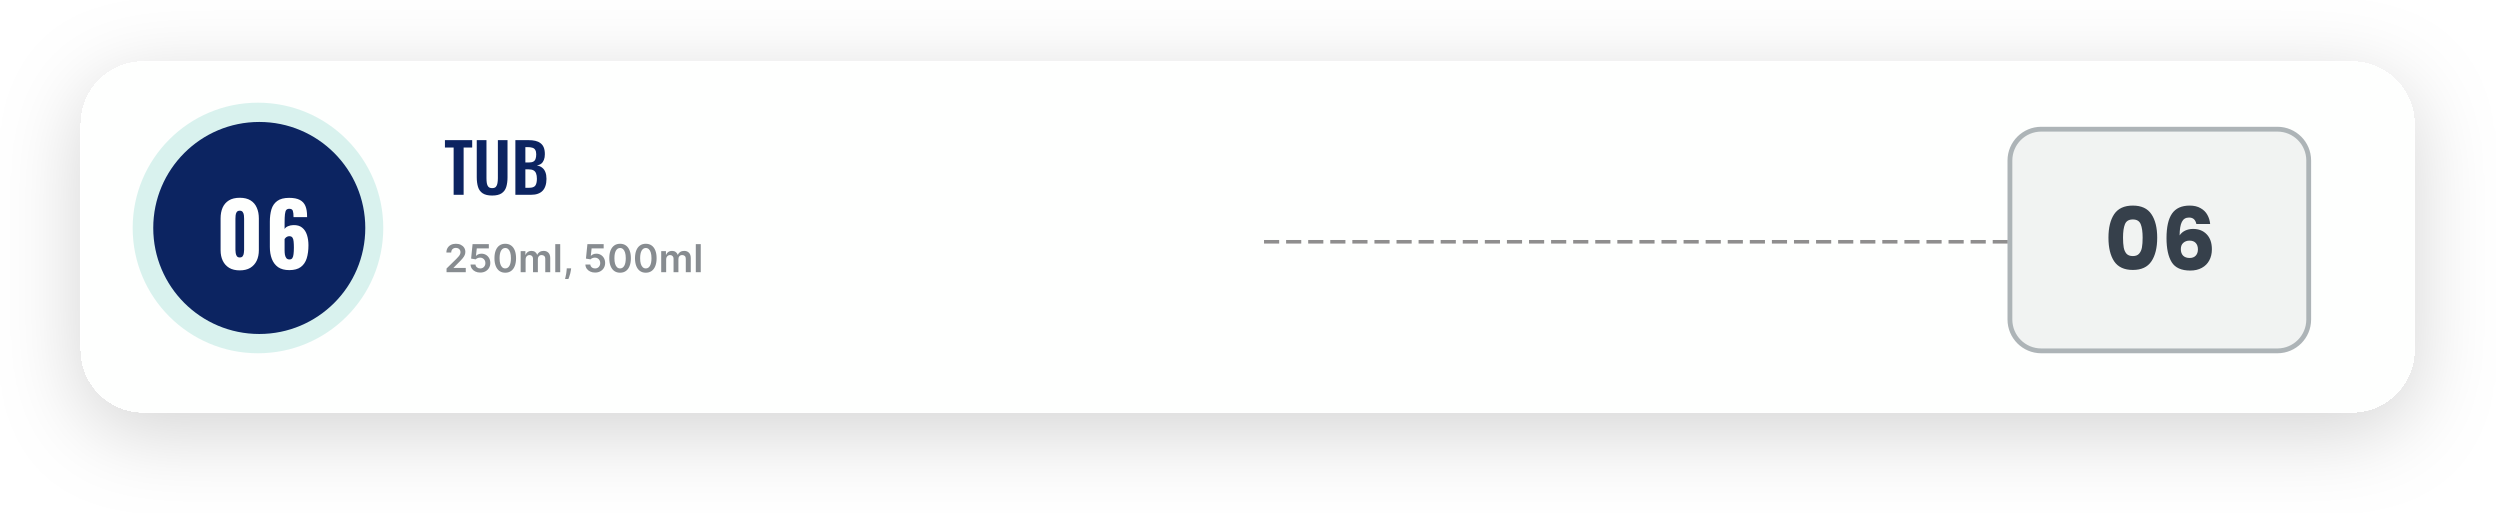
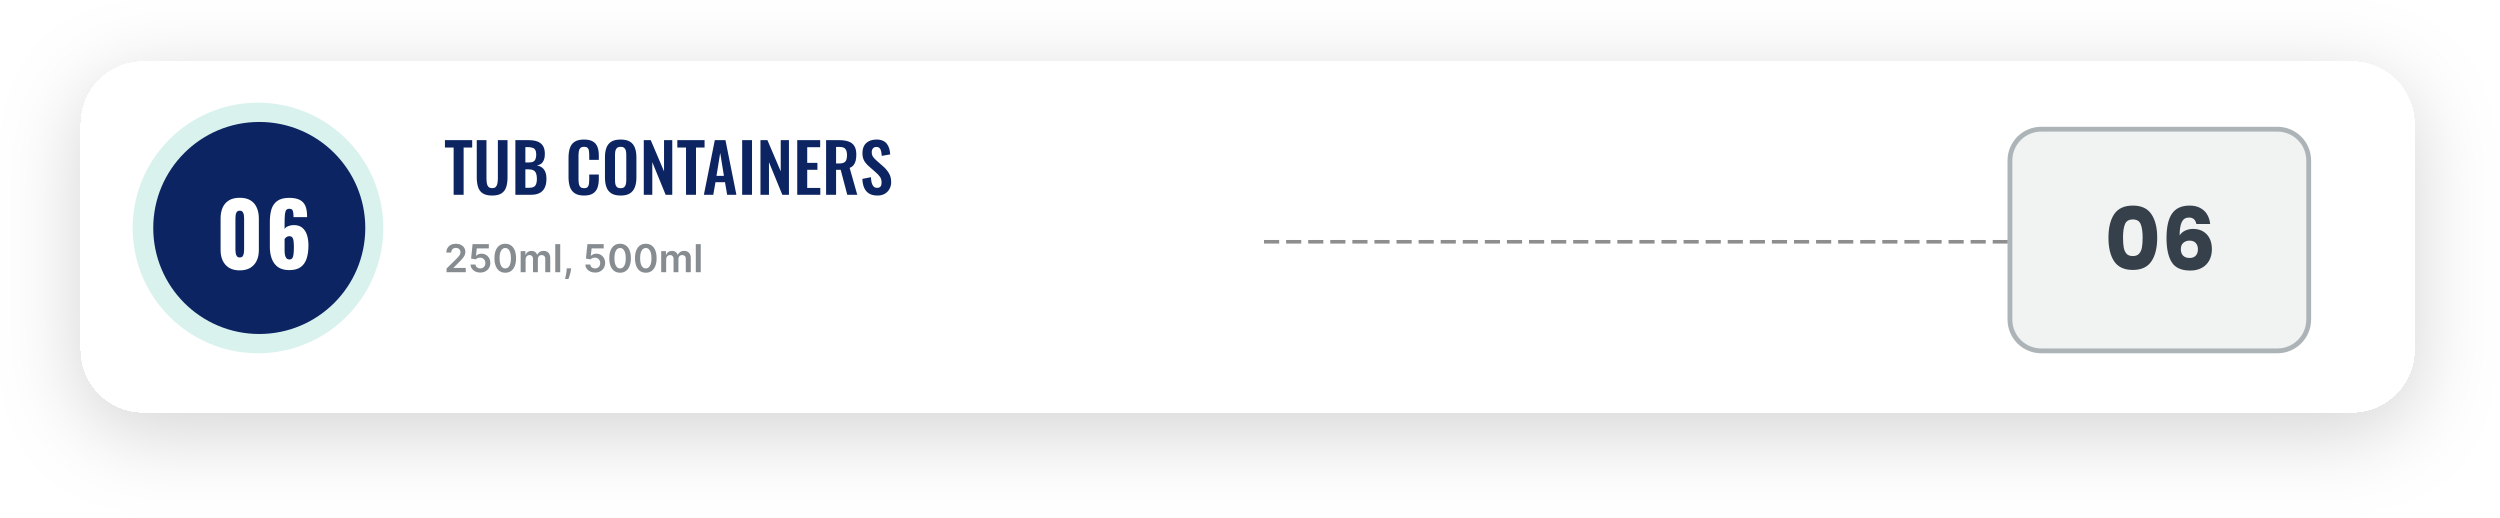
<svg xmlns="http://www.w3.org/2000/svg" width="420" height="87" viewBox="0 0 420 87" fill="none">
-   <g filter="url(#filter0_d_1139_115)">
+   <g filter="url(#filter0_d_1104_122)">
    <rect x="13.602" y="10.363" width="392" height="58.892" rx="10.525" fill="#FEFFFE" />
  </g>
-   <circle cx="43.339" cy="38.3" r="21.05" fill="#D9F2EE" />
+   <circle cx="43.339" cy="38.299" r="21.05" fill="#D9F2EE" />
  <circle cx="43.557" cy="38.299" r="17.811" fill="#0C2461" />
-   <path d="M40.281 45.423C39.572 45.423 38.979 45.283 38.503 45.001C38.027 44.709 37.668 44.311 37.425 43.806C37.182 43.301 37.06 42.713 37.06 42.042V36.694C37.06 36.005 37.172 35.402 37.396 34.887C37.629 34.363 37.983 33.955 38.459 33.663C38.935 33.372 39.543 33.226 40.281 33.226C41.019 33.226 41.622 33.372 42.088 33.663C42.564 33.955 42.914 34.363 43.137 34.887C43.37 35.402 43.487 36.005 43.487 36.694V42.042C43.487 42.703 43.366 43.291 43.123 43.806C42.88 44.311 42.52 44.709 42.044 45.001C41.568 45.283 40.98 45.423 40.281 45.423ZM40.281 43.252C40.514 43.252 40.679 43.179 40.776 43.033C40.883 42.878 40.947 42.703 40.966 42.509C40.995 42.305 41.01 42.13 41.01 41.984V36.752C41.01 36.587 41 36.403 40.98 36.199C40.961 35.985 40.898 35.8 40.791 35.645C40.694 35.48 40.524 35.397 40.281 35.397C40.038 35.397 39.863 35.48 39.756 35.645C39.659 35.8 39.601 35.985 39.581 36.199C39.562 36.403 39.552 36.587 39.552 36.752V41.984C39.552 42.13 39.567 42.305 39.596 42.509C39.625 42.703 39.688 42.878 39.785 43.033C39.892 43.179 40.057 43.252 40.281 43.252ZM48.599 45.38C47.832 45.38 47.205 45.215 46.719 44.884C46.243 44.544 45.894 44.083 45.67 43.5C45.447 42.917 45.335 42.251 45.335 41.503V37.233C45.335 36.466 45.422 35.781 45.597 35.179C45.782 34.576 46.107 34.105 46.574 33.765C47.04 33.415 47.71 33.24 48.585 33.24C49.343 33.24 49.94 33.357 50.377 33.59C50.814 33.823 51.125 34.163 51.31 34.61C51.494 35.057 51.587 35.611 51.587 36.272C51.587 36.31 51.587 36.349 51.587 36.388C51.596 36.417 51.601 36.447 51.601 36.476H49.313C49.313 36 49.275 35.65 49.197 35.426C49.129 35.193 48.93 35.077 48.599 35.077C48.376 35.077 48.206 35.145 48.089 35.281C47.982 35.417 47.91 35.655 47.871 35.995C47.832 36.335 47.812 36.811 47.812 37.423V38.472C47.929 38.268 48.118 38.113 48.381 38.006C48.643 37.889 48.939 37.826 49.27 37.816C49.891 37.797 50.387 37.938 50.756 38.239C51.135 38.54 51.407 38.953 51.572 39.478C51.737 39.993 51.82 40.571 51.82 41.212C51.82 42.038 51.723 42.766 51.529 43.398C51.334 44.02 51.004 44.505 50.538 44.855C50.071 45.205 49.425 45.38 48.599 45.38ZM48.628 43.587C48.852 43.587 49.012 43.514 49.109 43.369C49.216 43.213 49.284 42.99 49.313 42.698C49.352 42.397 49.372 42.028 49.372 41.591C49.372 41.202 49.357 40.867 49.328 40.585C49.309 40.303 49.245 40.085 49.139 39.929C49.032 39.764 48.852 39.682 48.599 39.682C48.483 39.682 48.371 39.706 48.264 39.755C48.157 39.803 48.065 39.866 47.987 39.944C47.91 40.012 47.851 40.08 47.812 40.148V42.072C47.812 42.334 47.832 42.582 47.871 42.815C47.919 43.048 48.002 43.237 48.118 43.383C48.245 43.519 48.415 43.587 48.628 43.587Z" fill="#FEFFFE" />
-   <path d="M76.211 32.726V24.781H74.749V23.545H79.328V24.781H77.889V32.726H76.211ZM82.68 32.851C81.999 32.851 81.471 32.726 81.093 32.477C80.715 32.228 80.454 31.872 80.311 31.412C80.167 30.951 80.095 30.399 80.095 29.757V23.545H81.727V29.949C81.727 30.236 81.746 30.509 81.784 30.765C81.822 31.015 81.909 31.219 82.045 31.378C82.188 31.529 82.4 31.604 82.68 31.604C82.974 31.604 83.186 31.529 83.314 31.378C83.45 31.219 83.537 31.015 83.575 30.765C83.62 30.509 83.643 30.236 83.643 29.949V23.545H85.264V29.757C85.264 30.399 85.192 30.951 85.048 31.412C84.905 31.872 84.644 32.228 84.266 32.477C83.896 32.726 83.367 32.851 82.68 32.851ZM86.583 32.726V23.545H88.839C89.247 23.545 89.613 23.583 89.938 23.659C90.271 23.734 90.554 23.863 90.788 24.044C91.03 24.218 91.215 24.456 91.344 24.758C91.472 25.06 91.536 25.442 91.536 25.903C91.536 26.273 91.484 26.591 91.378 26.855C91.279 27.119 91.132 27.331 90.936 27.49C90.739 27.641 90.494 27.743 90.199 27.796C90.562 27.856 90.86 27.985 91.094 28.181C91.336 28.37 91.514 28.619 91.627 28.929C91.748 29.239 91.808 29.613 91.808 30.051C91.808 30.49 91.752 30.879 91.638 31.219C91.533 31.551 91.37 31.831 91.151 32.058C90.939 32.277 90.671 32.443 90.346 32.556C90.029 32.67 89.655 32.726 89.224 32.726H86.583ZM88.261 31.547H88.895C89.402 31.547 89.746 31.427 89.927 31.185C90.108 30.936 90.199 30.554 90.199 30.04C90.199 29.67 90.154 29.371 90.063 29.145C89.98 28.91 89.836 28.737 89.632 28.623C89.436 28.51 89.171 28.453 88.839 28.453H88.261V31.547ZM88.261 27.297H88.827C89.16 27.297 89.417 27.248 89.598 27.15C89.779 27.052 89.904 26.9 89.972 26.696C90.048 26.492 90.086 26.235 90.086 25.926C90.086 25.601 90.029 25.351 89.915 25.177C89.81 24.996 89.647 24.875 89.428 24.815C89.209 24.747 88.929 24.713 88.589 24.713H88.261V27.297Z" fill="#0C2461" />
-   <path d="M75.02 45.726V45.11L76.656 43.507C76.812 43.349 76.942 43.209 77.046 43.086C77.151 42.963 77.229 42.844 77.281 42.729C77.333 42.614 77.359 42.492 77.359 42.361C77.359 42.213 77.326 42.085 77.258 41.98C77.191 41.872 77.098 41.789 76.98 41.731C76.862 41.673 76.728 41.644 76.577 41.644C76.422 41.644 76.287 41.676 76.17 41.74C76.054 41.803 75.963 41.893 75.899 42.01C75.836 42.126 75.805 42.265 75.805 42.426H74.993C74.993 42.127 75.061 41.867 75.197 41.646C75.334 41.425 75.522 41.254 75.761 41.133C76.001 41.012 76.278 40.952 76.589 40.952C76.905 40.952 77.182 41.011 77.421 41.129C77.661 41.247 77.846 41.408 77.978 41.614C78.111 41.819 78.178 42.054 78.178 42.318C78.178 42.494 78.144 42.667 78.077 42.837C78.009 43.008 77.891 43.196 77.72 43.403C77.552 43.61 77.315 43.861 77.01 44.155L76.198 44.981V45.013H78.249V45.726H75.02ZM80.68 45.791C80.374 45.791 80.099 45.733 79.857 45.618C79.615 45.502 79.422 45.342 79.28 45.14C79.139 44.937 79.064 44.706 79.054 44.445H79.882C79.898 44.638 79.981 44.796 80.133 44.919C80.285 45.04 80.467 45.101 80.68 45.101C80.848 45.101 80.996 45.062 81.127 44.986C81.257 44.909 81.36 44.803 81.435 44.666C81.51 44.529 81.547 44.374 81.545 44.199C81.547 44.021 81.509 43.863 81.433 43.725C81.356 43.587 81.251 43.479 81.118 43.401C80.984 43.321 80.831 43.281 80.657 43.281C80.516 43.28 80.378 43.306 80.241 43.36C80.105 43.413 79.997 43.484 79.917 43.571L79.146 43.445L79.392 41.016H82.125V41.729H80.099L79.963 42.978H79.99C80.078 42.875 80.201 42.79 80.361 42.722C80.52 42.654 80.695 42.619 80.885 42.619C81.17 42.619 81.425 42.687 81.649 42.821C81.873 42.955 82.049 43.139 82.178 43.373C82.307 43.608 82.371 43.876 82.371 44.178C82.371 44.49 82.299 44.767 82.155 45.011C82.012 45.253 81.814 45.444 81.559 45.584C81.306 45.722 81.013 45.791 80.68 45.791ZM84.883 45.816C84.504 45.816 84.179 45.72 83.907 45.529C83.638 45.335 83.43 45.057 83.284 44.694C83.14 44.329 83.068 43.889 83.068 43.376C83.07 42.862 83.142 42.425 83.286 42.065C83.432 41.703 83.64 41.427 83.91 41.237C84.181 41.047 84.505 40.952 84.883 40.952C85.26 40.952 85.584 41.047 85.856 41.237C86.127 41.427 86.335 41.703 86.479 42.065C86.624 42.427 86.697 42.864 86.697 43.376C86.697 43.891 86.624 44.331 86.479 44.696C86.335 45.059 86.127 45.337 85.856 45.529C85.586 45.72 85.261 45.816 84.883 45.816ZM84.883 45.096C85.177 45.096 85.409 44.951 85.58 44.661C85.751 44.37 85.837 43.941 85.837 43.376C85.837 43.002 85.798 42.687 85.72 42.433C85.642 42.178 85.531 41.986 85.389 41.858C85.246 41.727 85.077 41.662 84.883 41.662C84.59 41.662 84.358 41.808 84.188 42.099C84.018 42.389 83.932 42.815 83.93 43.376C83.929 43.751 83.966 44.067 84.043 44.323C84.121 44.579 84.232 44.773 84.374 44.903C84.517 45.032 84.686 45.096 84.883 45.096ZM87.471 45.726V42.194H88.267V42.794H88.308C88.382 42.591 88.504 42.434 88.674 42.32C88.844 42.205 89.047 42.148 89.283 42.148C89.522 42.148 89.724 42.206 89.888 42.322C90.054 42.437 90.17 42.594 90.238 42.794H90.275C90.353 42.597 90.484 42.441 90.67 42.325C90.857 42.206 91.079 42.148 91.335 42.148C91.66 42.148 91.925 42.25 92.131 42.456C92.336 42.661 92.439 42.961 92.439 43.355V45.726H91.604V43.484C91.604 43.264 91.546 43.104 91.429 43.003C91.313 42.9 91.17 42.849 91.001 42.849C90.8 42.849 90.643 42.912 90.53 43.038C90.418 43.162 90.362 43.324 90.362 43.523V45.726H89.545V43.449C89.545 43.267 89.49 43.121 89.38 43.012C89.271 42.903 89.128 42.849 88.952 42.849C88.832 42.849 88.724 42.88 88.625 42.941C88.527 43.001 88.449 43.086 88.391 43.196C88.332 43.305 88.303 43.432 88.303 43.578V45.726H87.471ZM94.116 41.016V45.726H93.284V41.016H94.116ZM95.95 45.082L95.92 45.335C95.898 45.529 95.86 45.725 95.805 45.924C95.751 46.125 95.695 46.31 95.635 46.478C95.575 46.647 95.527 46.78 95.49 46.876H94.929C94.95 46.783 94.979 46.656 95.016 46.495C95.054 46.334 95.091 46.153 95.126 45.952C95.162 45.751 95.185 45.547 95.198 45.34L95.214 45.082H95.95ZM99.972 45.791C99.665 45.791 99.391 45.733 99.148 45.618C98.906 45.502 98.714 45.342 98.571 45.14C98.43 44.937 98.355 44.706 98.346 44.445H99.174C99.189 44.638 99.273 44.796 99.424 44.919C99.576 45.04 99.759 45.101 99.972 45.101C100.139 45.101 100.288 45.062 100.418 44.986C100.548 44.909 100.651 44.803 100.726 44.666C100.801 44.529 100.838 44.374 100.837 44.199C100.838 44.021 100.801 43.863 100.724 43.725C100.647 43.587 100.542 43.479 100.409 43.401C100.276 43.321 100.122 43.281 99.949 43.281C99.808 43.28 99.669 43.306 99.533 43.36C99.396 43.413 99.288 43.484 99.208 43.571L98.438 43.445L98.684 41.016H101.416V41.729H99.39L99.254 42.978H99.282C99.369 42.875 99.493 42.79 99.652 42.722C99.812 42.654 99.987 42.619 100.177 42.619C100.462 42.619 100.716 42.687 100.94 42.821C101.164 42.955 101.34 43.139 101.469 43.373C101.598 43.608 101.662 43.876 101.662 44.178C101.662 44.49 101.59 44.767 101.446 45.011C101.304 45.253 101.105 45.444 100.851 45.584C100.598 45.722 100.305 45.791 99.972 45.791ZM104.174 45.816C103.795 45.816 103.47 45.72 103.199 45.529C102.929 45.335 102.721 45.057 102.576 44.694C102.431 44.329 102.359 43.889 102.359 43.376C102.361 42.862 102.434 42.425 102.578 42.065C102.724 41.703 102.931 41.427 103.201 41.237C103.473 41.047 103.797 40.952 104.174 40.952C104.551 40.952 104.876 41.047 105.147 41.237C105.418 41.427 105.626 41.703 105.77 42.065C105.916 42.427 105.989 42.864 105.989 43.376C105.989 43.891 105.916 44.331 105.77 44.696C105.626 45.059 105.418 45.337 105.147 45.529C104.877 45.72 104.553 45.816 104.174 45.816ZM104.174 45.096C104.468 45.096 104.701 44.951 104.871 44.661C105.043 44.37 105.129 43.941 105.129 43.376C105.129 43.002 105.089 42.687 105.011 42.433C104.933 42.178 104.823 41.986 104.68 41.858C104.537 41.727 104.369 41.662 104.174 41.662C103.881 41.662 103.65 41.808 103.479 42.099C103.309 42.389 103.223 42.815 103.222 43.376C103.22 43.751 103.258 44.067 103.335 44.323C103.413 44.579 103.523 44.773 103.666 44.903C103.808 45.032 103.978 45.096 104.174 45.096ZM108.494 45.816C108.115 45.816 107.79 45.72 107.519 45.529C107.249 45.335 107.041 45.057 106.896 44.694C106.751 44.329 106.679 43.889 106.679 43.376C106.681 42.862 106.754 42.425 106.898 42.065C107.044 41.703 107.251 41.427 107.521 41.237C107.793 41.047 108.117 40.952 108.494 40.952C108.871 40.952 109.196 41.047 109.467 41.237C109.738 41.427 109.946 41.703 110.09 42.065C110.236 42.427 110.309 42.864 110.309 43.376C110.309 43.891 110.236 44.331 110.09 44.696C109.946 45.059 109.738 45.337 109.467 45.529C109.197 45.72 108.873 45.816 108.494 45.816ZM108.494 45.096C108.788 45.096 109.021 44.951 109.191 44.661C109.363 44.37 109.449 43.941 109.449 43.376C109.449 43.002 109.409 42.687 109.331 42.433C109.253 42.178 109.143 41.986 109 41.858C108.857 41.727 108.689 41.662 108.494 41.662C108.201 41.662 107.97 41.808 107.799 42.099C107.629 42.389 107.543 42.815 107.542 43.376C107.54 43.751 107.578 44.067 107.655 44.323C107.733 44.579 107.843 44.773 107.986 44.903C108.128 45.032 108.298 45.096 108.494 45.096ZM111.082 45.726V42.194H111.878V42.794H111.919C111.993 42.591 112.115 42.434 112.285 42.32C112.455 42.205 112.658 42.148 112.895 42.148C113.134 42.148 113.335 42.206 113.5 42.322C113.665 42.437 113.782 42.594 113.849 42.794H113.886C113.964 42.597 114.096 42.441 114.282 42.325C114.469 42.206 114.69 42.148 114.946 42.148C115.271 42.148 115.537 42.25 115.742 42.456C115.947 42.661 116.05 42.961 116.05 43.355V45.726H115.215V43.484C115.215 43.264 115.157 43.104 115.041 43.003C114.924 42.9 114.781 42.849 114.613 42.849C114.412 42.849 114.255 42.912 114.141 43.038C114.029 43.162 113.973 43.324 113.973 43.523V45.726H113.157V43.449C113.157 43.267 113.102 43.121 112.991 43.012C112.882 42.903 112.74 42.849 112.563 42.849C112.444 42.849 112.335 42.88 112.237 42.941C112.139 43.001 112.06 43.086 112.002 43.196C111.944 43.305 111.915 43.432 111.915 43.578V45.726H111.082ZM117.728 41.016V45.726H116.895V41.016H117.728Z" fill="#878C90" />
-   <path d="M212.356 40.92V40.318H214.902V40.92H212.356ZM216.066 40.92V40.318H218.611V40.92H216.066ZM219.776 40.92V40.318H222.321V40.92H219.776ZM223.485 40.92V40.318H226.031V40.92H223.485ZM227.195 40.92V40.318H229.74V40.92H227.195ZM230.905 40.92V40.318H233.45V40.92H230.905ZM234.614 40.92V40.318H237.16V40.92H234.614ZM238.324 40.92V40.318H240.869V40.92H238.324ZM242.034 40.92V40.318H244.579V40.92H242.034ZM245.743 40.92V40.318H248.289V40.92H245.743ZM249.453 40.92V40.318H251.998V40.92H249.453ZM253.162 40.92V40.318H255.708V40.92H253.162ZM256.872 40.92V40.318H259.418V40.92H256.872ZM260.582 40.92V40.318H263.127V40.92H260.582ZM264.291 40.92V40.318H266.837V40.92H264.291ZM268.001 40.92V40.318H270.546V40.92H268.001ZM271.711 40.92V40.318H274.256V40.92H271.711ZM275.42 40.92V40.318H277.966V40.92H275.42ZM279.13 40.92V40.318H281.675V40.92H279.13ZM282.84 40.92V40.318H285.385V40.92H282.84ZM286.549 40.92V40.318H289.095V40.92H286.549ZM290.259 40.92V40.318H292.804V40.92H290.259ZM293.969 40.92V40.318H296.514V40.92H293.969ZM297.678 40.92V40.318H300.224V40.92H297.678ZM301.388 40.92V40.318H303.933V40.92H301.388ZM305.097 40.92V40.318H307.643V40.92H305.097ZM308.807 40.92V40.318H311.353V40.92H308.807ZM312.517 40.92V40.318H315.062V40.92H312.517ZM316.226 40.92V40.318H318.772V40.92H316.226ZM319.936 40.92V40.318H322.481V40.92H319.936ZM323.646 40.92V40.318H326.191V40.92H323.646ZM327.355 40.92V40.318H329.901V40.92H327.355ZM331.065 40.92V40.318H333.61V40.92H331.065ZM334.775 40.92V40.318H337.32V40.92H334.775Z" fill="#8F8E8E" />
+   <path d="M40.281 45.423C39.572 45.423 38.979 45.282 38.503 45.001C38.027 44.709 37.668 44.311 37.425 43.806C37.182 43.3 37.06 42.713 37.06 42.042V36.694C37.06 36.004 37.172 35.402 37.396 34.887C37.629 34.362 37.983 33.954 38.459 33.663C38.935 33.371 39.543 33.226 40.281 33.226C41.019 33.226 41.622 33.371 42.088 33.663C42.564 33.954 42.914 34.362 43.137 34.887C43.37 35.402 43.487 36.004 43.487 36.694V42.042C43.487 42.703 43.366 43.291 43.123 43.806C42.88 44.311 42.52 44.709 42.044 45.001C41.568 45.282 40.98 45.423 40.281 45.423ZM40.281 43.252C40.514 43.252 40.679 43.179 40.776 43.033C40.883 42.878 40.947 42.703 40.966 42.509C40.995 42.305 41.01 42.13 41.01 41.984V36.752C41.01 36.587 41 36.403 40.98 36.199C40.961 35.985 40.898 35.8 40.791 35.645C40.694 35.48 40.524 35.397 40.281 35.397C40.038 35.397 39.863 35.48 39.756 35.645C39.659 35.8 39.601 35.985 39.581 36.199C39.562 36.403 39.552 36.587 39.552 36.752V41.984C39.552 42.13 39.567 42.305 39.596 42.509C39.625 42.703 39.688 42.878 39.785 43.033C39.892 43.179 40.057 43.252 40.281 43.252ZM48.599 45.38C47.832 45.38 47.205 45.214 46.719 44.884C46.243 44.544 45.894 44.083 45.67 43.5C45.447 42.917 45.335 42.251 45.335 41.503V37.233C45.335 36.466 45.422 35.781 45.597 35.178C45.782 34.576 46.107 34.105 46.574 33.765C47.04 33.415 47.71 33.24 48.585 33.24C49.343 33.24 49.94 33.357 50.377 33.59C50.814 33.823 51.125 34.163 51.31 34.61C51.494 35.057 51.587 35.611 51.587 36.271C51.587 36.31 51.587 36.349 51.587 36.388C51.596 36.417 51.601 36.446 51.601 36.475H49.313C49.313 35.999 49.275 35.65 49.197 35.426C49.129 35.193 48.93 35.076 48.599 35.076C48.376 35.076 48.206 35.144 48.089 35.28C47.982 35.416 47.91 35.654 47.871 35.995C47.832 36.334 47.812 36.811 47.812 37.423V38.472C47.929 38.268 48.118 38.112 48.381 38.006C48.643 37.889 48.939 37.826 49.27 37.816C49.891 37.797 50.387 37.938 50.756 38.239C51.135 38.54 51.407 38.953 51.572 39.477C51.737 39.992 51.82 40.57 51.82 41.212C51.82 42.037 51.723 42.766 51.529 43.398C51.334 44.019 51.004 44.505 50.538 44.855C50.071 45.205 49.425 45.38 48.599 45.38ZM48.628 43.587C48.852 43.587 49.012 43.514 49.109 43.368C49.216 43.213 49.284 42.989 49.313 42.698C49.352 42.397 49.372 42.028 49.372 41.59C49.372 41.202 49.357 40.867 49.328 40.585C49.309 40.303 49.245 40.085 49.139 39.929C49.032 39.764 48.852 39.681 48.599 39.681C48.483 39.681 48.371 39.706 48.264 39.754C48.157 39.803 48.065 39.866 47.987 39.944C47.91 40.012 47.851 40.08 47.812 40.148V42.071C47.812 42.334 47.832 42.581 47.871 42.815C47.919 43.048 48.002 43.237 48.118 43.383C48.245 43.519 48.415 43.587 48.628 43.587Z" fill="#FEFFFE" />
+   <path d="M76.211 32.726V24.781H74.749V23.545H79.328V24.781H77.889V32.726H76.211ZM82.68 32.851C81.999 32.851 81.471 32.726 81.093 32.477C80.715 32.227 80.454 31.872 80.311 31.411C80.167 30.95 80.095 30.399 80.095 29.756V23.545H81.727V29.949C81.727 30.236 81.746 30.508 81.784 30.765C81.822 31.015 81.909 31.219 82.045 31.377C82.188 31.528 82.4 31.604 82.68 31.604C82.974 31.604 83.186 31.528 83.314 31.377C83.45 31.219 83.537 31.015 83.575 30.765C83.62 30.508 83.643 30.236 83.643 29.949V23.545H85.264V29.756C85.264 30.399 85.192 30.95 85.048 31.411C84.905 31.872 84.644 32.227 84.266 32.477C83.896 32.726 83.367 32.851 82.68 32.851ZM86.583 32.726V23.545H88.839C89.247 23.545 89.613 23.583 89.938 23.659C90.271 23.734 90.554 23.863 90.788 24.044C91.03 24.218 91.215 24.456 91.344 24.758C91.472 25.06 91.536 25.442 91.536 25.903C91.536 26.273 91.484 26.59 91.378 26.855C91.279 27.119 91.132 27.331 90.936 27.489C90.739 27.641 90.494 27.743 90.199 27.796C90.562 27.856 90.86 27.985 91.094 28.181C91.336 28.37 91.514 28.619 91.627 28.929C91.748 29.239 91.808 29.613 91.808 30.051C91.808 30.489 91.752 30.879 91.638 31.219C91.533 31.551 91.37 31.831 91.151 32.057C90.939 32.276 90.671 32.443 90.346 32.556C90.029 32.669 89.655 32.726 89.224 32.726H86.583ZM88.261 31.547H88.895C89.402 31.547 89.746 31.426 89.927 31.185C90.108 30.935 90.199 30.554 90.199 30.04C90.199 29.669 90.154 29.371 90.063 29.144C89.98 28.91 89.836 28.736 89.632 28.623C89.436 28.51 89.171 28.453 88.839 28.453H88.261V31.547ZM88.261 27.297H88.827C89.16 27.297 89.417 27.248 89.598 27.149C89.779 27.051 89.904 26.9 89.972 26.696C90.048 26.492 90.086 26.235 90.086 25.925C90.086 25.601 90.029 25.351 89.915 25.177C89.81 24.996 89.647 24.875 89.428 24.815C89.209 24.747 88.929 24.713 88.589 24.713H88.261V27.297ZM98.12 32.851C97.447 32.851 96.918 32.718 96.533 32.454C96.155 32.19 95.89 31.831 95.739 31.377C95.588 30.916 95.513 30.387 95.513 29.79V26.515C95.513 25.888 95.588 25.343 95.739 24.883C95.89 24.422 96.155 24.067 96.533 23.817C96.918 23.568 97.447 23.443 98.12 23.443C98.754 23.443 99.249 23.553 99.604 23.772C99.967 23.983 100.224 24.289 100.375 24.69C100.526 25.09 100.602 25.555 100.602 26.084V26.855H98.992V26.061C98.992 25.805 98.977 25.57 98.947 25.359C98.924 25.147 98.853 24.981 98.732 24.86C98.618 24.732 98.418 24.667 98.131 24.667C97.844 24.667 97.632 24.735 97.496 24.871C97.368 25 97.284 25.177 97.247 25.404C97.209 25.623 97.19 25.872 97.19 26.152V30.142C97.19 30.474 97.216 30.75 97.269 30.969C97.322 31.181 97.417 31.343 97.553 31.457C97.696 31.562 97.889 31.615 98.131 31.615C98.41 31.615 98.607 31.551 98.72 31.423C98.841 31.287 98.917 31.109 98.947 30.89C98.977 30.671 98.992 30.425 98.992 30.153V29.326H100.602V30.062C100.602 30.607 100.53 31.09 100.386 31.513C100.243 31.929 99.99 32.258 99.627 32.499C99.272 32.734 98.769 32.851 98.12 32.851ZM104.263 32.851C103.613 32.851 103.096 32.73 102.71 32.488C102.325 32.246 102.049 31.899 101.883 31.445C101.717 30.992 101.634 30.455 101.634 29.836V26.401C101.634 25.782 101.717 25.253 101.883 24.815C102.049 24.369 102.325 24.029 102.71 23.794C103.096 23.56 103.613 23.443 104.263 23.443C104.928 23.443 105.45 23.56 105.827 23.794C106.213 24.029 106.489 24.369 106.655 24.815C106.829 25.253 106.916 25.782 106.916 26.401V29.847C106.916 30.459 106.829 30.992 106.655 31.445C106.489 31.891 106.213 32.239 105.827 32.488C105.45 32.73 104.928 32.851 104.263 32.851ZM104.263 31.615C104.543 31.615 104.747 31.555 104.875 31.434C105.011 31.313 105.102 31.147 105.147 30.935C105.193 30.724 105.215 30.493 105.215 30.244V26.016C105.215 25.759 105.193 25.529 105.147 25.325C105.102 25.121 105.011 24.962 104.875 24.849C104.747 24.728 104.543 24.667 104.263 24.667C103.999 24.667 103.799 24.728 103.663 24.849C103.527 24.962 103.436 25.121 103.39 25.325C103.345 25.529 103.322 25.759 103.322 26.016V30.244C103.322 30.493 103.341 30.724 103.379 30.935C103.424 31.147 103.515 31.313 103.651 31.434C103.787 31.555 103.991 31.615 104.263 31.615ZM108.156 32.726V23.545H109.324L111.557 28.782V23.545H112.94V32.726H111.829L109.585 27.24V32.726H108.156ZM115.251 32.726V24.781H113.789V23.545H118.368V24.781H116.928V32.726H115.251ZM118.251 32.726L120.088 23.545H121.878L123.715 32.726H122.162L121.799 30.607H120.201L119.827 32.726H118.251ZM120.371 29.541H121.618L120.994 25.687L120.371 29.541ZM124.683 32.726V23.545H126.338V32.726H124.683ZM127.759 32.726V23.545H128.927L131.16 28.782V23.545H132.542V32.726H131.432L129.187 27.24V32.726H127.759ZM133.936 32.726V23.545H137.789V24.724H135.613V27.365H137.325V28.532H135.613V31.57H137.812V32.726H133.936ZM138.784 32.726V23.545H140.983C141.602 23.545 142.124 23.621 142.547 23.772C142.978 23.915 143.303 24.165 143.522 24.52C143.748 24.875 143.862 25.359 143.862 25.971C143.862 26.341 143.828 26.674 143.76 26.968C143.692 27.263 143.575 27.516 143.408 27.728C143.25 27.932 143.027 28.09 142.74 28.204L144.02 32.726H142.343L141.232 28.521H140.461V32.726H138.784ZM140.461 27.467H140.983C141.308 27.467 141.565 27.422 141.754 27.331C141.95 27.233 142.09 27.081 142.173 26.878C142.256 26.666 142.298 26.398 142.298 26.073C142.298 25.612 142.211 25.268 142.037 25.041C141.871 24.807 141.55 24.69 141.073 24.69H140.461V27.467ZM147.416 32.851C146.865 32.851 146.404 32.745 146.034 32.533C145.663 32.314 145.384 31.997 145.195 31.581C145.006 31.166 144.9 30.656 144.878 30.051L146.317 29.768C146.332 30.123 146.374 30.436 146.442 30.709C146.517 30.981 146.627 31.192 146.77 31.343C146.921 31.487 147.118 31.559 147.36 31.559C147.632 31.559 147.824 31.479 147.938 31.321C148.051 31.154 148.108 30.947 148.108 30.697C148.108 30.297 148.017 29.968 147.836 29.711C147.654 29.454 147.413 29.197 147.11 28.94L145.954 27.92C145.629 27.641 145.369 27.331 145.172 26.991C144.983 26.643 144.889 26.216 144.889 25.71C144.889 24.985 145.1 24.425 145.524 24.032C145.947 23.64 146.525 23.443 147.258 23.443C147.688 23.443 148.047 23.511 148.335 23.647C148.622 23.776 148.848 23.957 149.015 24.191C149.188 24.425 149.317 24.694 149.4 24.996C149.483 25.291 149.536 25.604 149.559 25.937L148.131 26.186C148.115 25.899 148.081 25.642 148.029 25.415C147.983 25.189 147.896 25.011 147.768 24.883C147.647 24.754 147.466 24.69 147.224 24.69C146.974 24.69 146.782 24.773 146.646 24.939C146.517 25.098 146.453 25.298 146.453 25.54C146.453 25.85 146.517 26.107 146.646 26.311C146.774 26.507 146.959 26.711 147.201 26.923L148.346 27.932C148.724 28.249 149.045 28.623 149.309 29.054C149.581 29.477 149.717 29.991 149.717 30.595C149.717 31.034 149.619 31.423 149.423 31.763C149.234 32.103 148.965 32.371 148.618 32.567C148.278 32.756 147.877 32.851 147.416 32.851Z" fill="#0C2461" />
+   <path d="M75.02 45.726V45.11L76.656 43.507C76.812 43.349 76.942 43.208 77.046 43.086C77.151 42.963 77.229 42.844 77.281 42.729C77.333 42.614 77.359 42.492 77.359 42.361C77.359 42.212 77.326 42.085 77.258 41.979C77.191 41.872 77.098 41.789 76.98 41.731C76.862 41.673 76.728 41.644 76.577 41.644C76.422 41.644 76.287 41.676 76.17 41.74C76.054 41.803 75.963 41.893 75.899 42.009C75.836 42.126 75.805 42.264 75.805 42.425H74.993C74.993 42.127 75.061 41.867 75.197 41.646C75.334 41.425 75.522 41.254 75.761 41.133C76.001 41.012 76.278 40.951 76.589 40.951C76.905 40.951 77.182 41.01 77.421 41.128C77.661 41.246 77.846 41.408 77.978 41.614C78.111 41.819 78.178 42.054 78.178 42.317C78.178 42.494 78.144 42.667 78.077 42.837C78.009 43.007 77.891 43.196 77.72 43.403C77.552 43.61 77.315 43.861 77.01 44.155L76.198 44.981V45.013H78.249V45.726H75.02ZM80.68 45.791C80.374 45.791 80.099 45.733 79.857 45.618C79.615 45.501 79.422 45.342 79.28 45.14C79.139 44.937 79.064 44.706 79.054 44.445H79.882C79.898 44.638 79.981 44.796 80.133 44.919C80.285 45.04 80.467 45.1 80.68 45.1C80.848 45.1 80.996 45.062 81.127 44.986C81.257 44.909 81.36 44.802 81.435 44.666C81.51 44.529 81.547 44.374 81.545 44.199C81.547 44.021 81.509 43.863 81.433 43.725C81.356 43.587 81.251 43.479 81.118 43.401C80.984 43.321 80.831 43.281 80.657 43.281C80.516 43.28 80.378 43.306 80.241 43.359C80.105 43.413 79.997 43.484 79.917 43.571L79.146 43.444L79.392 41.016H82.125V41.729H80.099L79.963 42.977H79.99C80.078 42.875 80.201 42.79 80.361 42.722C80.52 42.653 80.695 42.619 80.885 42.619C81.17 42.619 81.425 42.686 81.649 42.821C81.873 42.955 82.049 43.139 82.178 43.373C82.307 43.608 82.371 43.876 82.371 44.178C82.371 44.489 82.299 44.767 82.155 45.011C82.012 45.253 81.814 45.444 81.559 45.584C81.306 45.721 81.013 45.791 80.68 45.791ZM84.883 45.816C84.504 45.816 84.179 45.72 83.907 45.528C83.638 45.335 83.43 45.057 83.284 44.693C83.14 44.328 83.068 43.889 83.068 43.376C83.07 42.862 83.142 42.425 83.286 42.064C83.432 41.703 83.64 41.427 83.91 41.236C84.181 41.046 84.505 40.951 84.883 40.951C85.26 40.951 85.584 41.046 85.856 41.236C86.127 41.427 86.335 41.703 86.479 42.064C86.624 42.426 86.697 42.863 86.697 43.376C86.697 43.891 86.624 44.331 86.479 44.696C86.335 45.059 86.127 45.337 85.856 45.528C85.586 45.72 85.261 45.816 84.883 45.816ZM84.883 45.096C85.177 45.096 85.409 44.951 85.58 44.661C85.751 44.37 85.837 43.941 85.837 43.376C85.837 43.001 85.798 42.687 85.72 42.432C85.642 42.178 85.531 41.986 85.389 41.857C85.246 41.727 85.077 41.662 84.883 41.662C84.59 41.662 84.358 41.808 84.188 42.099C84.018 42.389 83.932 42.814 83.93 43.376C83.929 43.751 83.966 44.067 84.043 44.323C84.121 44.579 84.232 44.772 84.374 44.903C84.517 45.032 84.686 45.096 84.883 45.096ZM87.471 45.726V42.193H88.267V42.794H88.308C88.382 42.591 88.504 42.433 88.674 42.32C88.844 42.205 89.047 42.147 89.283 42.147C89.522 42.147 89.724 42.206 89.888 42.322C90.054 42.437 90.17 42.594 90.238 42.794H90.275C90.353 42.597 90.484 42.441 90.67 42.324C90.857 42.206 91.079 42.147 91.335 42.147C91.66 42.147 91.925 42.25 92.131 42.455C92.336 42.661 92.439 42.961 92.439 43.355V45.726H91.604V43.484C91.604 43.264 91.546 43.104 91.429 43.003C91.313 42.9 91.17 42.849 91.001 42.849C90.8 42.849 90.643 42.912 90.53 43.037C90.418 43.162 90.362 43.323 90.362 43.523V45.726H89.545V43.449C89.545 43.267 89.49 43.121 89.38 43.012C89.271 42.903 89.128 42.849 88.952 42.849C88.832 42.849 88.724 42.879 88.625 42.941C88.527 43.001 88.449 43.086 88.391 43.196C88.332 43.305 88.303 43.432 88.303 43.578V45.726H87.471ZM94.116 41.016V45.726H93.284V41.016H94.116ZM95.95 45.082L95.92 45.335C95.898 45.528 95.86 45.724 95.805 45.924C95.751 46.125 95.695 46.309 95.635 46.478C95.575 46.647 95.527 46.779 95.49 46.876H94.929C94.95 46.783 94.979 46.655 95.016 46.494C95.054 46.333 95.091 46.152 95.126 45.952C95.162 45.751 95.185 45.547 95.198 45.34L95.214 45.082H95.95ZM99.972 45.791C99.665 45.791 99.391 45.733 99.148 45.618C98.906 45.501 98.714 45.342 98.571 45.14C98.43 44.937 98.355 44.706 98.346 44.445H99.174C99.189 44.638 99.273 44.796 99.424 44.919C99.576 45.04 99.759 45.1 99.972 45.1C100.139 45.1 100.288 45.062 100.418 44.986C100.548 44.909 100.651 44.802 100.726 44.666C100.801 44.529 100.838 44.374 100.837 44.199C100.838 44.021 100.801 43.863 100.724 43.725C100.647 43.587 100.542 43.479 100.409 43.401C100.276 43.321 100.122 43.281 99.949 43.281C99.808 43.28 99.669 43.306 99.533 43.359C99.396 43.413 99.288 43.484 99.208 43.571L98.438 43.444L98.684 41.016H101.416V41.729H99.39L99.254 42.977H99.282C99.369 42.875 99.493 42.79 99.652 42.722C99.812 42.653 99.987 42.619 100.177 42.619C100.462 42.619 100.716 42.686 100.94 42.821C101.164 42.955 101.34 43.139 101.469 43.373C101.598 43.608 101.662 43.876 101.662 44.178C101.662 44.489 101.59 44.767 101.446 45.011C101.304 45.253 101.105 45.444 100.851 45.584C100.598 45.721 100.305 45.791 99.972 45.791ZM104.174 45.816C103.795 45.816 103.47 45.72 103.199 45.528C102.929 45.335 102.721 45.057 102.576 44.693C102.431 44.328 102.359 43.889 102.359 43.376C102.361 42.862 102.434 42.425 102.578 42.064C102.724 41.703 102.931 41.427 103.201 41.236C103.473 41.046 103.797 40.951 104.174 40.951C104.551 40.951 104.876 41.046 105.147 41.236C105.418 41.427 105.626 41.703 105.77 42.064C105.916 42.426 105.989 42.863 105.989 43.376C105.989 43.891 105.916 44.331 105.77 44.696C105.626 45.059 105.418 45.337 105.147 45.528C104.877 45.72 104.553 45.816 104.174 45.816ZM104.174 45.096C104.468 45.096 104.701 44.951 104.871 44.661C105.043 44.37 105.129 43.941 105.129 43.376C105.129 43.001 105.089 42.687 105.011 42.432C104.933 42.178 104.823 41.986 104.68 41.857C104.537 41.727 104.369 41.662 104.174 41.662C103.881 41.662 103.65 41.808 103.479 42.099C103.309 42.389 103.223 42.814 103.222 43.376C103.22 43.751 103.258 44.067 103.335 44.323C103.413 44.579 103.523 44.772 103.666 44.903C103.808 45.032 103.978 45.096 104.174 45.096ZM108.494 45.816C108.115 45.816 107.79 45.72 107.519 45.528C107.249 45.335 107.041 45.057 106.896 44.693C106.751 44.328 106.679 43.889 106.679 43.376C106.681 42.862 106.754 42.425 106.898 42.064C107.044 41.703 107.251 41.427 107.521 41.236C107.793 41.046 108.117 40.951 108.494 40.951C108.871 40.951 109.196 41.046 109.467 41.236C109.738 41.427 109.946 41.703 110.09 42.064C110.236 42.426 110.309 42.863 110.309 43.376C110.309 43.891 110.236 44.331 110.09 44.696C109.946 45.059 109.738 45.337 109.467 45.528C109.197 45.72 108.873 45.816 108.494 45.816ZM108.494 45.096C108.788 45.096 109.021 44.951 109.191 44.661C109.363 44.37 109.449 43.941 109.449 43.376C109.449 43.001 109.409 42.687 109.331 42.432C109.253 42.178 109.143 41.986 109 41.857C108.857 41.727 108.689 41.662 108.494 41.662C108.201 41.662 107.97 41.808 107.799 42.099C107.629 42.389 107.543 42.814 107.542 43.376C107.54 43.751 107.578 44.067 107.655 44.323C107.733 44.579 107.843 44.772 107.986 44.903C108.128 45.032 108.298 45.096 108.494 45.096ZM111.082 45.726V42.193H111.878V42.794H111.919C111.993 42.591 112.115 42.433 112.285 42.32C112.455 42.205 112.658 42.147 112.895 42.147C113.134 42.147 113.335 42.206 113.5 42.322C113.665 42.437 113.782 42.594 113.849 42.794H113.886C113.964 42.597 114.096 42.441 114.282 42.324C114.469 42.206 114.69 42.147 114.946 42.147C115.271 42.147 115.537 42.25 115.742 42.455C115.947 42.661 116.05 42.961 116.05 43.355V45.726H115.215V43.484C115.215 43.264 115.157 43.104 115.041 43.003C114.924 42.9 114.781 42.849 114.613 42.849C114.412 42.849 114.255 42.912 114.141 43.037C114.029 43.162 113.973 43.323 113.973 43.523V45.726H113.157V43.449C113.157 43.267 113.102 43.121 112.991 43.012C112.882 42.903 112.74 42.849 112.563 42.849C112.444 42.849 112.335 42.879 112.237 42.941C112.139 43.001 112.06 43.086 112.002 43.196C111.944 43.305 111.915 43.432 111.915 43.578V45.726H111.082ZM117.728 41.016V45.726H116.895V41.016H117.728Z" fill="#878C90" />
+   <path d="M212.356 40.92V40.317H214.902V40.92H212.356ZM216.066 40.92V40.317H218.611V40.92H216.066ZM219.776 40.92V40.317H222.321V40.92H219.776ZM223.485 40.92V40.317H226.031V40.92H223.485ZM227.195 40.92V40.317H229.74V40.92H227.195ZM230.905 40.92V40.317H233.45V40.92H230.905ZM234.614 40.92V40.317H237.16V40.92H234.614ZM238.324 40.92V40.317H240.869V40.92H238.324ZM242.034 40.92V40.317H244.579V40.92H242.034ZM245.743 40.92V40.317H248.289V40.92H245.743ZM249.453 40.92V40.317H251.998V40.92H249.453ZM253.162 40.92V40.317H255.708V40.92H253.162ZM256.872 40.92V40.317H259.418V40.92H256.872ZM260.582 40.92V40.317H263.127V40.92H260.582ZM264.291 40.92V40.317H266.837V40.92H264.291ZM268.001 40.92V40.317H270.546V40.92H268.001ZM271.711 40.92V40.317H274.256V40.92H271.711ZM275.42 40.92V40.317H277.966V40.92H275.42ZM279.13 40.92V40.317H281.675V40.92H279.13ZM282.84 40.92V40.317H285.385V40.92H282.84ZM286.549 40.92V40.317H289.095V40.92H286.549ZM290.259 40.92V40.317H292.804V40.92H290.259ZM293.969 40.92V40.317H296.514V40.92H293.969ZM297.678 40.92V40.317H300.224V40.92H297.678ZM301.388 40.92V40.317H303.933V40.92H301.388ZM305.097 40.92V40.317H307.643V40.92H305.097ZM308.807 40.92V40.317H311.353V40.92H308.807ZM312.517 40.92V40.317H315.062V40.92H312.517ZM316.226 40.92V40.317H318.772V40.92H316.226ZM319.936 40.92V40.317H322.481V40.92H319.936ZM323.646 40.92V40.317H326.191V40.92H323.646ZM327.355 40.92V40.317H329.901V40.92H327.355ZM331.065 40.92V40.317H333.61V40.92H331.065ZM334.775 40.92V40.317H337.32V40.92H334.775Z" fill="#8F8E8E" />
  <rect x="337.667" y="21.703" width="50.196" height="37.242" rx="5.262" fill="#F1F3F2" stroke="#ADB4B7" stroke-width="0.81" />
-   <path d="M354.22 39.929C354.22 38.258 354.541 36.942 355.182 35.98C355.833 35.018 356.877 34.538 358.315 34.538C359.753 34.538 360.792 35.018 361.434 35.98C362.085 36.942 362.41 38.258 362.41 39.929C362.41 41.62 362.085 42.946 361.434 43.908C360.792 44.87 359.753 45.351 358.315 45.351C356.877 45.351 355.833 44.87 355.182 43.908C354.541 42.946 354.22 41.62 354.22 39.929ZM359.962 39.929C359.962 38.948 359.855 38.195 359.641 37.671C359.427 37.136 358.985 36.869 358.315 36.869C357.645 36.869 357.203 37.136 356.989 37.671C356.775 38.195 356.668 38.948 356.668 39.929C356.668 40.59 356.707 41.139 356.785 41.576C356.863 42.004 357.018 42.353 357.251 42.625C357.494 42.888 357.849 43.019 358.315 43.019C358.781 43.019 359.131 42.888 359.364 42.625C359.607 42.353 359.768 42.004 359.845 41.576C359.923 41.139 359.962 40.59 359.962 39.929ZM368.987 37.627C368.91 37.267 368.774 37 368.579 36.825C368.385 36.641 368.108 36.548 367.749 36.548C367.195 36.548 366.797 36.791 366.554 37.277C366.311 37.753 366.185 38.511 366.175 39.55C366.389 39.211 366.695 38.943 367.093 38.749C367.501 38.555 367.948 38.458 368.434 38.458C369.386 38.458 370.148 38.759 370.722 39.361C371.305 39.963 371.596 40.804 371.596 41.882C371.596 42.591 371.45 43.213 371.159 43.748C370.877 44.282 370.459 44.7 369.906 45.001C369.362 45.302 368.715 45.453 367.967 45.453C366.471 45.453 365.432 44.986 364.849 44.054C364.266 43.111 363.974 41.761 363.974 40.002C363.974 38.156 364.28 36.786 364.892 35.893C365.514 34.989 366.505 34.538 367.865 34.538C368.594 34.538 369.206 34.683 369.702 34.975C370.207 35.256 370.586 35.63 370.838 36.097C371.101 36.563 371.256 37.073 371.305 37.627H368.987ZM367.836 40.425C367.418 40.425 367.069 40.551 366.787 40.804C366.515 41.047 366.379 41.396 366.379 41.853C366.379 42.319 366.505 42.684 366.758 42.946C367.02 43.208 367.389 43.34 367.865 43.34C368.293 43.34 368.628 43.213 368.871 42.961C369.124 42.698 369.25 42.344 369.25 41.897C369.25 41.44 369.128 41.081 368.885 40.818C368.643 40.556 368.293 40.425 367.836 40.425Z" fill="#36404B" />
+   <path d="M354.22 39.929C354.22 38.258 354.541 36.942 355.182 35.98C355.833 35.018 356.877 34.537 358.315 34.537C359.753 34.537 360.792 35.018 361.434 35.98C362.085 36.942 362.41 38.258 362.41 39.929C362.41 41.62 362.085 42.946 361.434 43.908C360.792 44.869 359.753 45.35 358.315 45.35C356.877 45.35 355.833 44.869 355.182 43.908C354.541 42.946 354.22 41.62 354.22 39.929ZM359.962 39.929C359.962 38.948 359.855 38.195 359.641 37.67C359.427 37.136 358.985 36.869 358.315 36.869C357.645 36.869 357.203 37.136 356.989 37.67C356.775 38.195 356.668 38.948 356.668 39.929C356.668 40.59 356.707 41.139 356.785 41.576C356.863 42.003 357.018 42.353 357.251 42.625C357.494 42.888 357.849 43.019 358.315 43.019C358.781 43.019 359.131 42.888 359.364 42.625C359.607 42.353 359.768 42.003 359.845 41.576C359.923 41.139 359.962 40.59 359.962 39.929ZM368.987 37.627C368.91 37.267 368.774 37 368.579 36.825C368.385 36.641 368.108 36.548 367.749 36.548C367.195 36.548 366.797 36.791 366.554 37.277C366.311 37.753 366.185 38.511 366.175 39.55C366.389 39.21 366.695 38.943 367.093 38.749C367.501 38.554 367.948 38.457 368.434 38.457C369.386 38.457 370.148 38.758 370.722 39.361C371.305 39.963 371.596 40.804 371.596 41.882C371.596 42.591 371.45 43.213 371.159 43.747C370.877 44.282 370.459 44.699 369.906 45.001C369.362 45.302 368.715 45.452 367.967 45.452C366.471 45.452 365.432 44.986 364.849 44.053C364.266 43.111 363.974 41.761 363.974 40.002C363.974 38.156 364.28 36.786 364.892 35.892C365.514 34.989 366.505 34.537 367.865 34.537C368.594 34.537 369.206 34.683 369.702 34.974C370.207 35.256 370.586 35.63 370.838 36.096C371.101 36.563 371.256 37.073 371.305 37.627H368.987ZM367.836 40.425C367.418 40.425 367.069 40.551 366.787 40.804C366.515 41.047 366.379 41.396 366.379 41.853C366.379 42.319 366.505 42.684 366.758 42.946C367.02 43.208 367.389 43.339 367.865 43.339C368.293 43.339 368.628 43.213 368.871 42.96C369.124 42.698 369.25 42.343 369.25 41.897C369.25 41.44 369.128 41.081 368.885 40.818C368.643 40.556 368.293 40.425 367.836 40.425Z" fill="#36404B" />
  <defs>
-     <filter id="filter0_d_1139_115" x="0" y="6.48499e-05" width="419.203" height="86.095" filterUnits="userSpaceOnUse" color-interpolation-filters="sRGB">
+     <filter id="filter0_d_1104_122" x="0" y="-0" width="419.203" height="86.095" filterUnits="userSpaceOnUse" color-interpolation-filters="sRGB">
      <feFlood flood-opacity="0" result="BackgroundImageFix" />
      <feColorMatrix in="SourceAlpha" type="matrix" values="0 0 0 0 0 0 0 0 0 0 0 0 0 0 0 0 0 0 127 0" result="hardAlpha" />
      <feOffset dy="3.238" />
      <feGaussianBlur stdDeviation="6.801" />
      <feComposite in2="hardAlpha" operator="out" />
      <feColorMatrix type="matrix" values="0 0 0 0 0 0 0 0 0 0 0 0 0 0 0 0 0 0 0.17 0" />
-       <feBlend mode="normal" in2="BackgroundImageFix" result="effect1_dropShadow_1139_115" />
-       <feBlend mode="normal" in="SourceGraphic" in2="effect1_dropShadow_1139_115" result="shape" />
+       <feBlend mode="normal" in2="BackgroundImageFix" result="effect1_dropShadow_1104_122" />
+       <feBlend mode="normal" in="SourceGraphic" in2="effect1_dropShadow_1104_122" result="shape" />
    </filter>
  </defs>
</svg>
